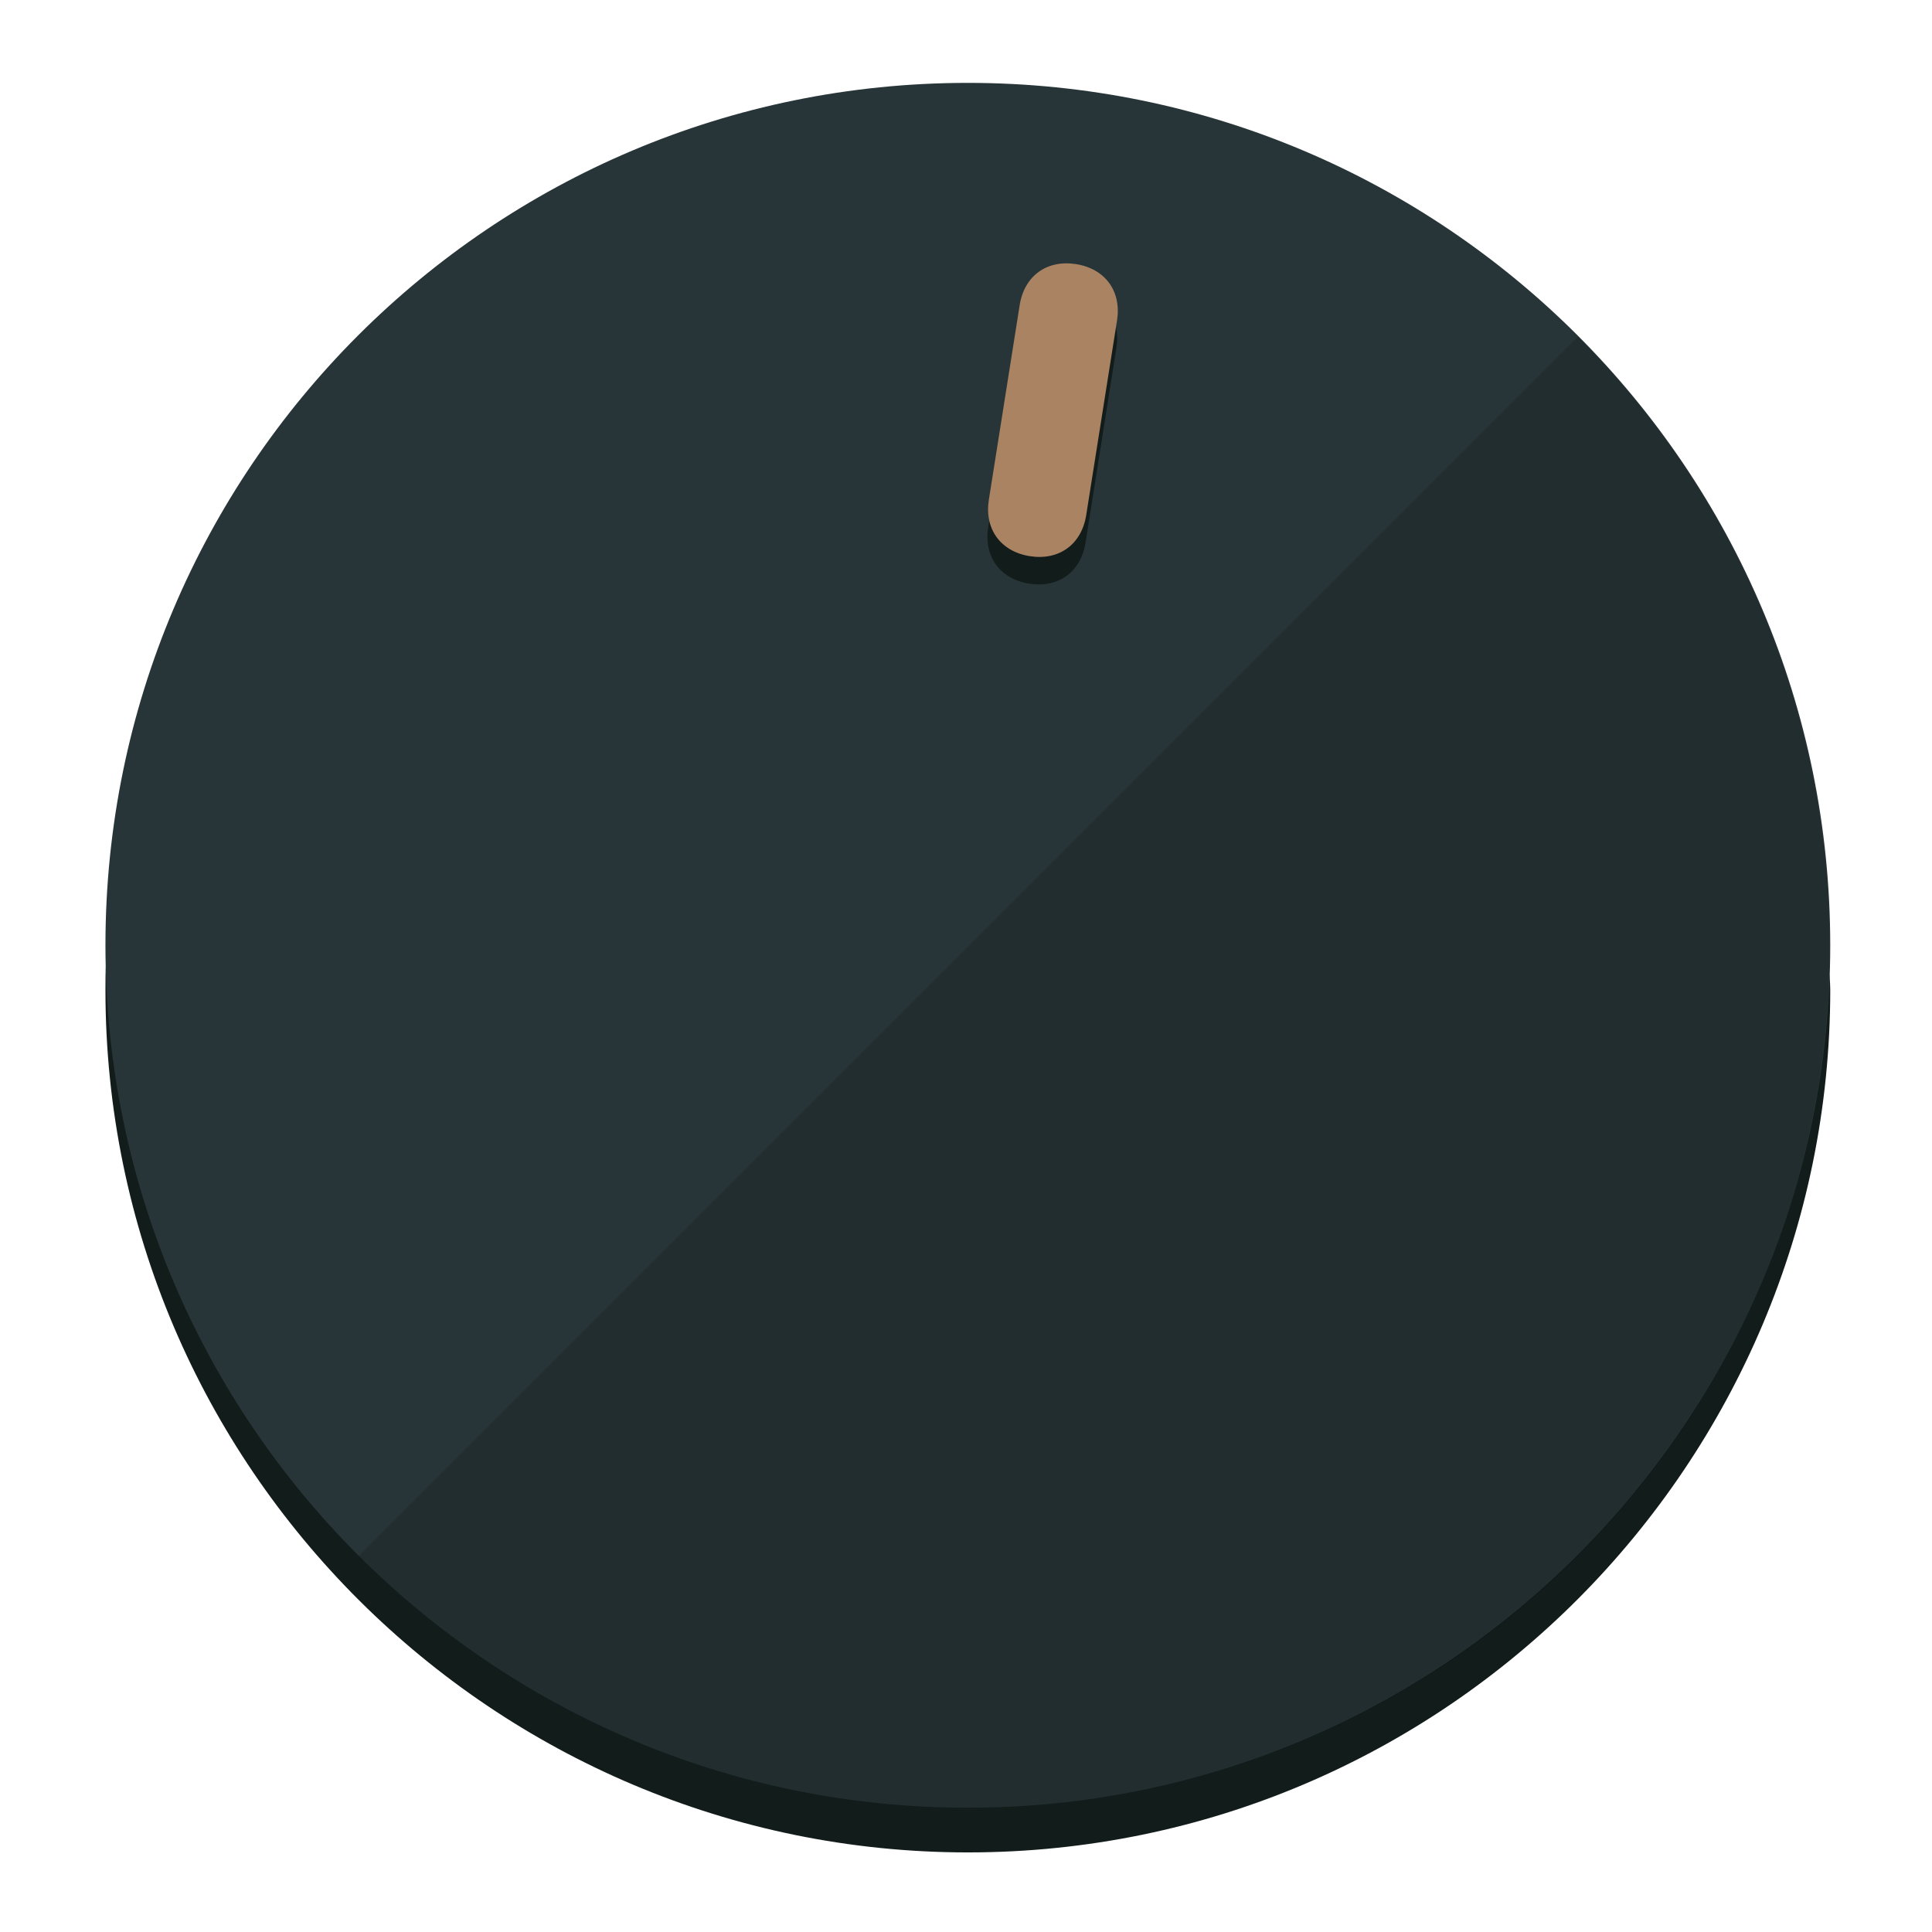
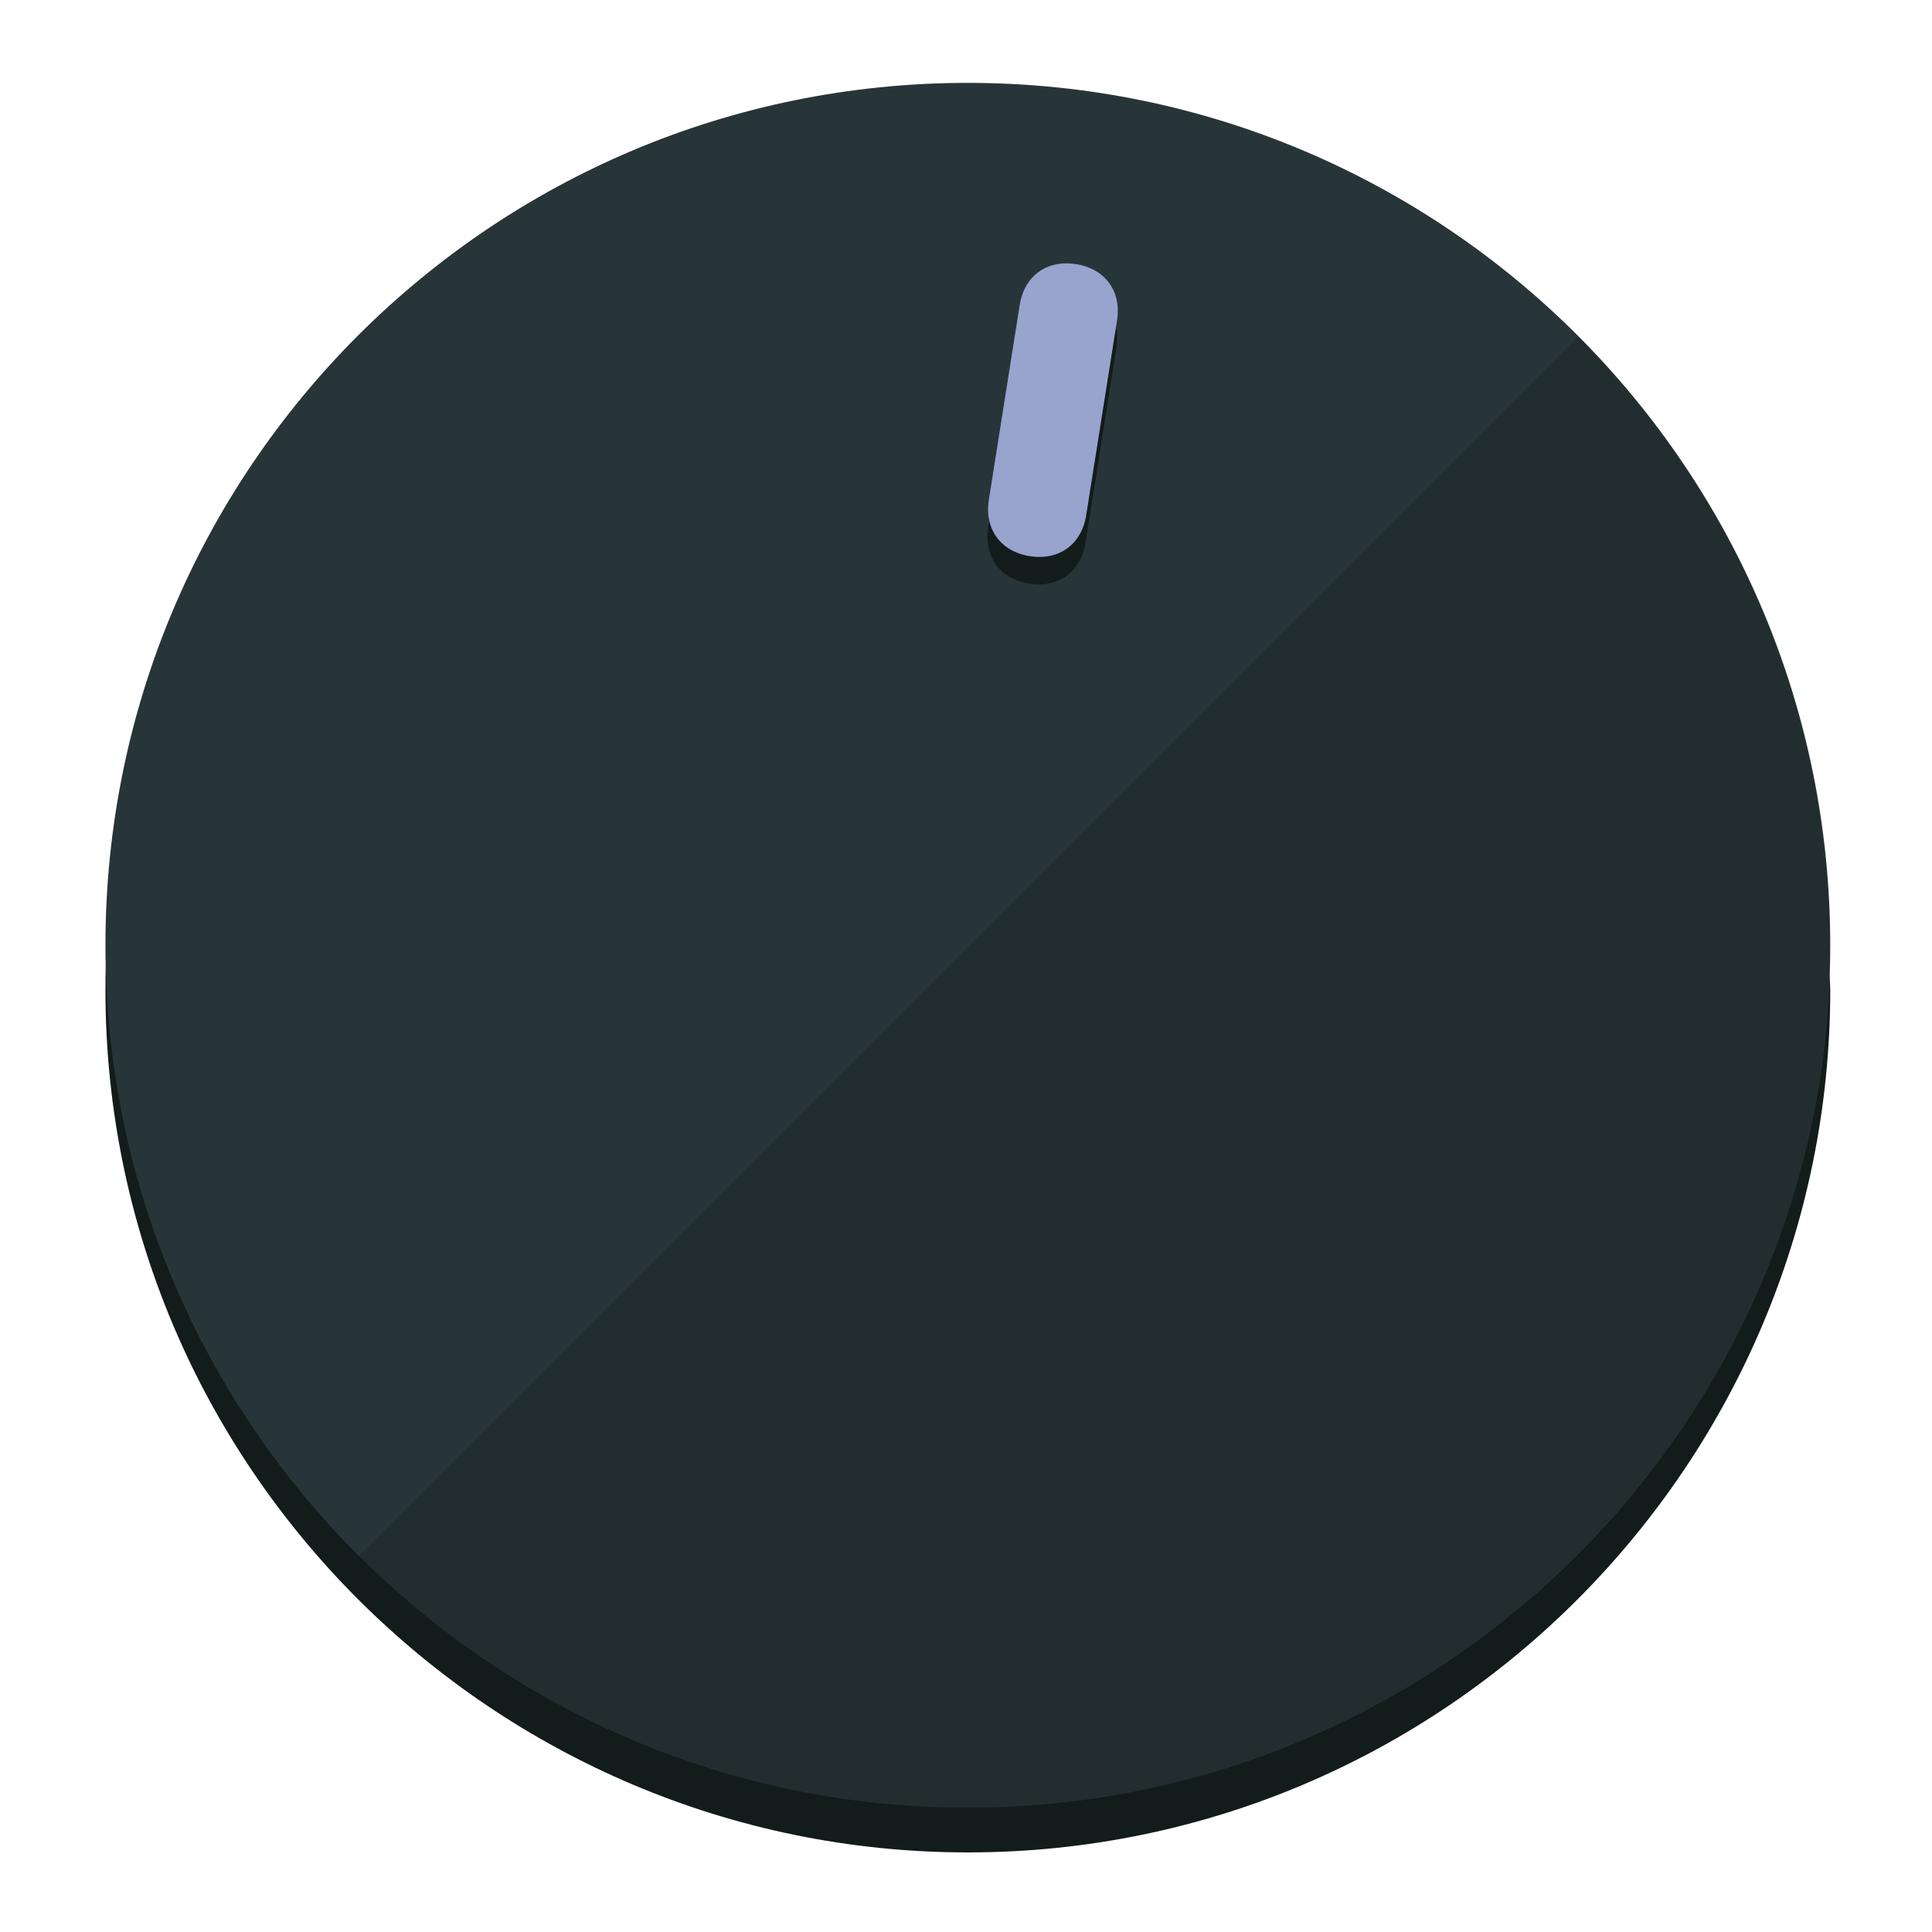
<svg xmlns="http://www.w3.org/2000/svg" height="120px" width="120px" version="1.1" id="Layer_1" viewBox="0 0 496.8 496.8" xml:space="preserve">
  <defs id="defs23" />
  <g id="g3158">
    <path style="display:inline;fill:#121c1b;fill-opacity:1;stroke-width:1.584" d="m 248.875,445.92 c 116.582,0 212.89,-91.238 220.493,-205.286 0,5.069 1.267,8.87 1.267,13.939 0,121.651 -98.842,221.76 -221.76,221.76 -121.651,0 -221.76,-98.842 -221.76,-221.76 0,-5.069 0,-8.87 1.267,-13.939 7.603,114.048 103.91,205.286 220.493,205.286 z" id="path8" />
    <circle style="display:inline;fill:#283538;fill-opacity:1;stroke-width:1.584" cx="248.875" cy="243.071" r="221.76" id="circle12" />
    <path style="display:inline;fill:#000000;fill-opacity:0.154;stroke-width:1.587" d="m 405.744,86.606 c 86.308,86.308 86.308,227.193 0,313.5 -86.308,86.308 -227.193,86.308 -313.5,0" id="path14" />
  </g>
  <g id="g3198">
    <circle style="display:none;fill:#000000;fill-opacity:0;stroke-width:1.584" cx="283.513" cy="201.714" r="221.76" id="circle12-3" transform="rotate(9)" />
    <path style="display:inline;fill:#121c1b;fill-opacity:1;stroke-width:1.584" d="m 279.14,139.552 c -1.189,7.51 -6.989,11.723 -14.498,10.534 v 0 c -7.51,-1.189 -11.723,-6.989 -10.534,-14.498 l 7.929,-50.064 c 1.189,-7.51 6.989,-11.723 14.498,-10.534 v 0 c 7.51,1.189 11.723,6.989 10.534,14.498 z" id="path3789" />
-     <path style="display:inline;fill:#AA8362;stroke-width:1.584" d="m 279.307,132.48 c -1.189,7.51 -6.989,11.723 -14.498,10.534 v 0 c -7.51,-1.189 -11.723,-6.989 -10.534,-14.498 l 7.929,-50.064 c 1.189,-7.51 6.989,-11.723 14.498,-10.534 v 0 c 7.51,1.189 11.723,6.989 10.534,14.498 z" id="path915" />
+     <path style="display:inline;fill:#98A4CE;stroke-width:1.584" d="m 279.307,132.48 c -1.189,7.51 -6.989,11.723 -14.498,10.534 v 0 c -7.51,-1.189 -11.723,-6.989 -10.534,-14.498 l 7.929,-50.064 c 1.189,-7.51 6.989,-11.723 14.498,-10.534 v 0 c 7.51,1.189 11.723,6.989 10.534,14.498 z" id="path915" />
  </g>
</svg>
